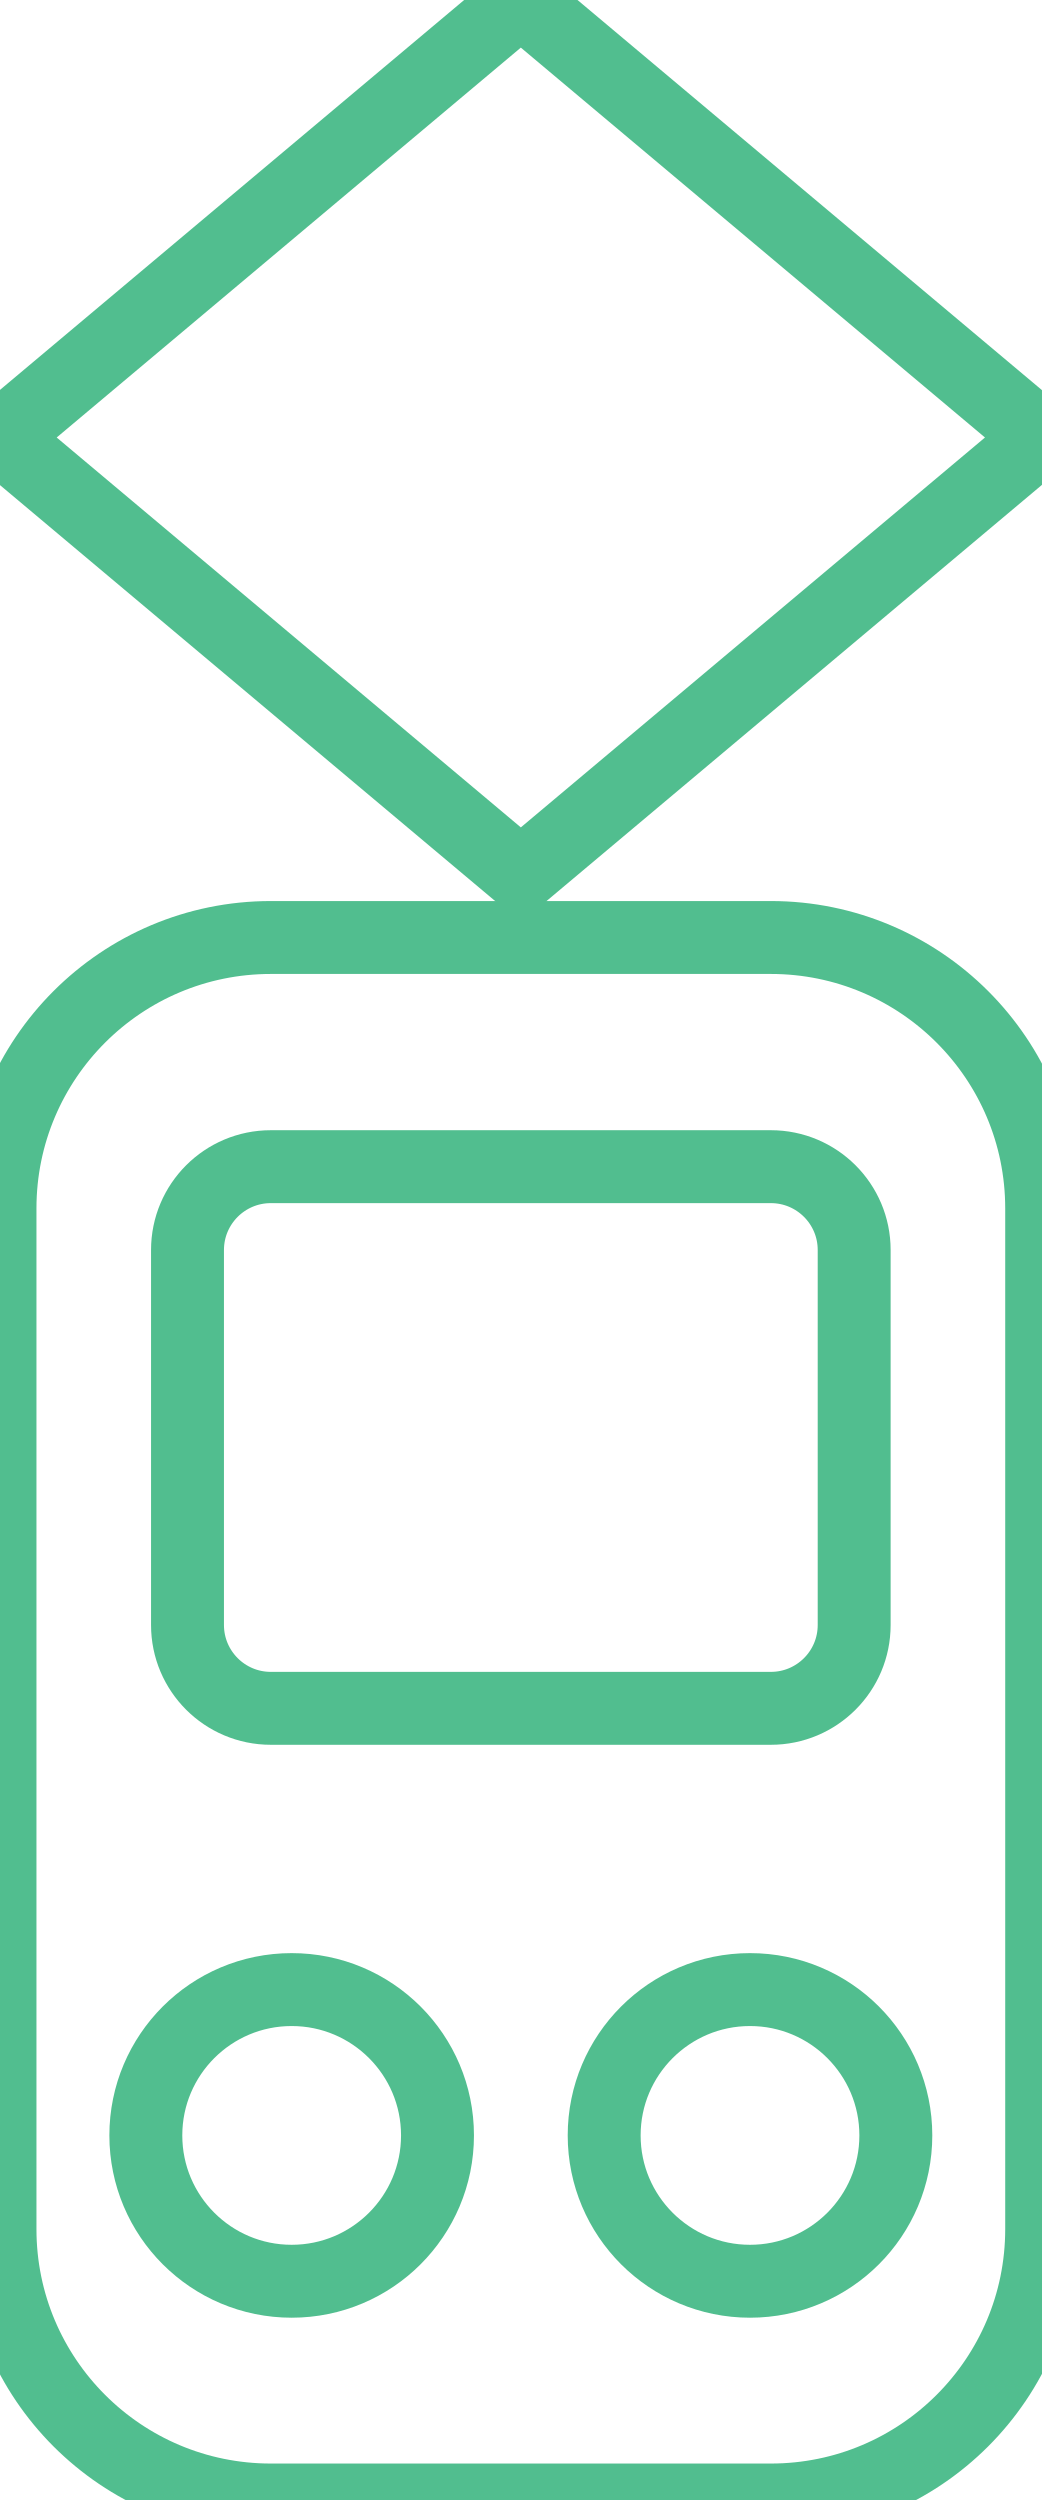
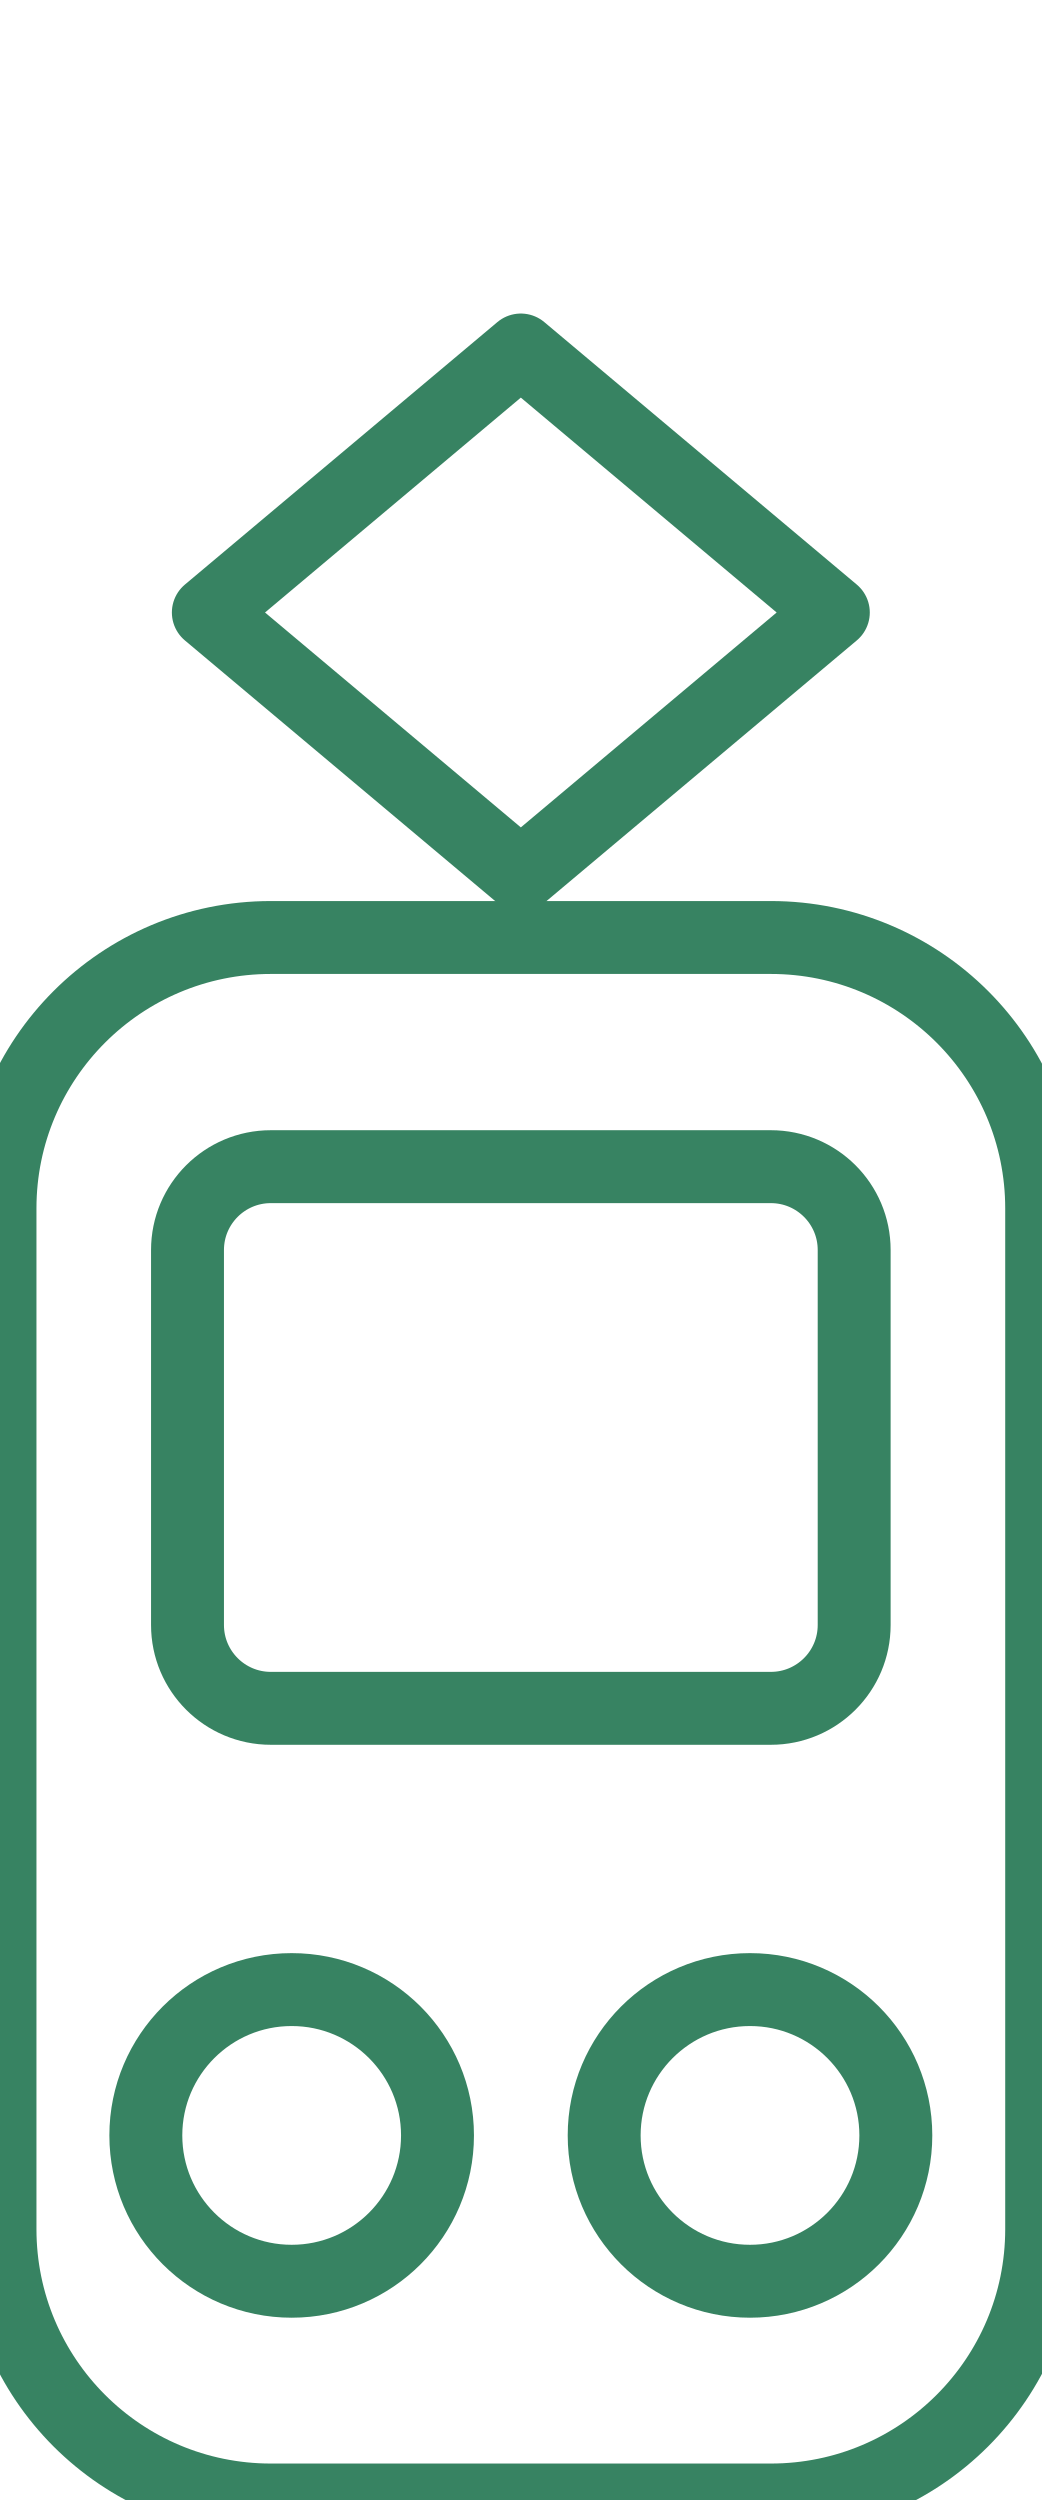
<svg xmlns="http://www.w3.org/2000/svg" width="100" height="240" viewBox="0 0 100 240">
-   <polygon points="50,0 100,42 50,84 0,42" fill="none" stroke="#51be8f" stroke-width="7" stroke-linejoin="round" />
-   <rect x="0" y="90" width="100" height="150" rx="26" fill="none" stroke="#51be8f" stroke-width="7" />
-   <rect x="18" y="112" width="64" height="52" rx="8" fill="none" stroke="#51be8f" stroke-width="7" />
-   <circle cx="28" cy="205" r="14" fill="none" stroke="#51be8f" stroke-width="7" />
-   <circle cx="72" cy="205" r="14" fill="none" stroke="#51be8f" stroke-width="7" />
+   <polygon points="50,33.6 80,58.8 50,84 20,58.8" fill="none" stroke="#378362" stroke-width="7" stroke-linejoin="round" />
+   <rect x="0" y="90" width="100" height="150" rx="26" fill="none" stroke="#378362" stroke-width="7" />
+   <rect x="18" y="112" width="64" height="52" rx="8" fill="none" stroke="#378362" stroke-width="7" />
+   <circle cx="28" cy="205" r="14" fill="none" stroke="#378362" stroke-width="7" />
+   <circle cx="72" cy="205" r="14" fill="none" stroke="#378362" stroke-width="7" />
</svg>
